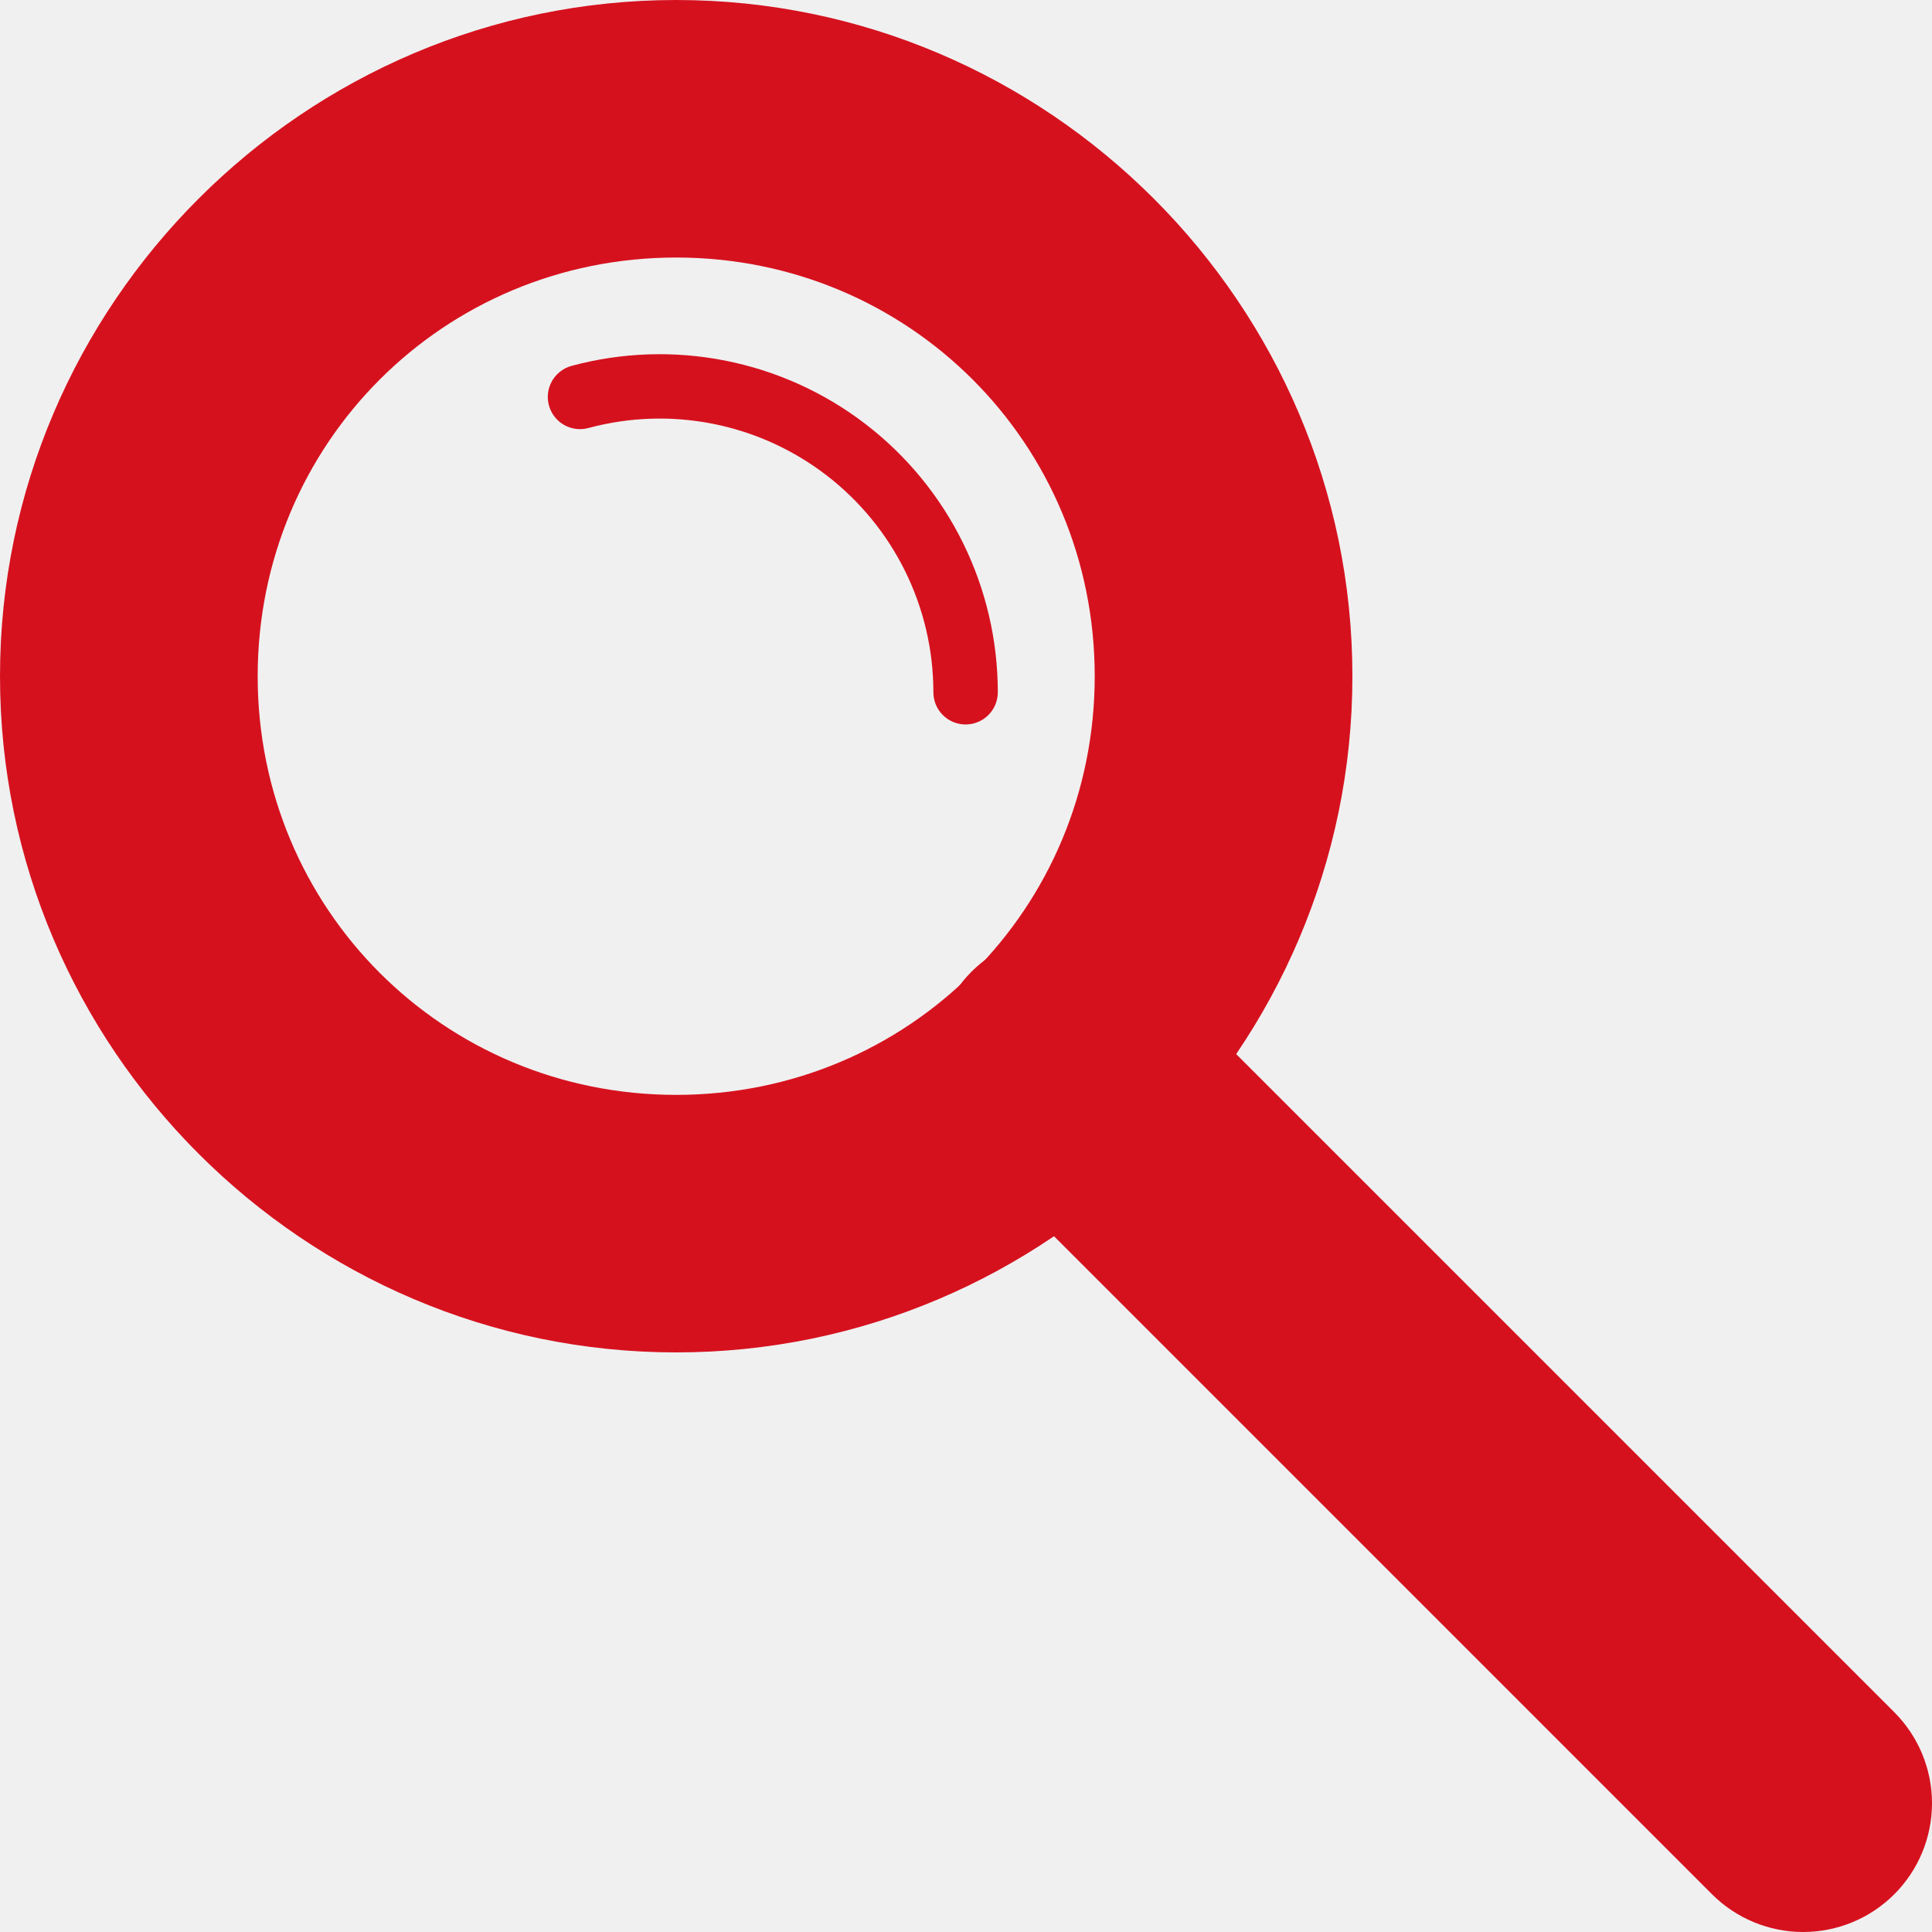
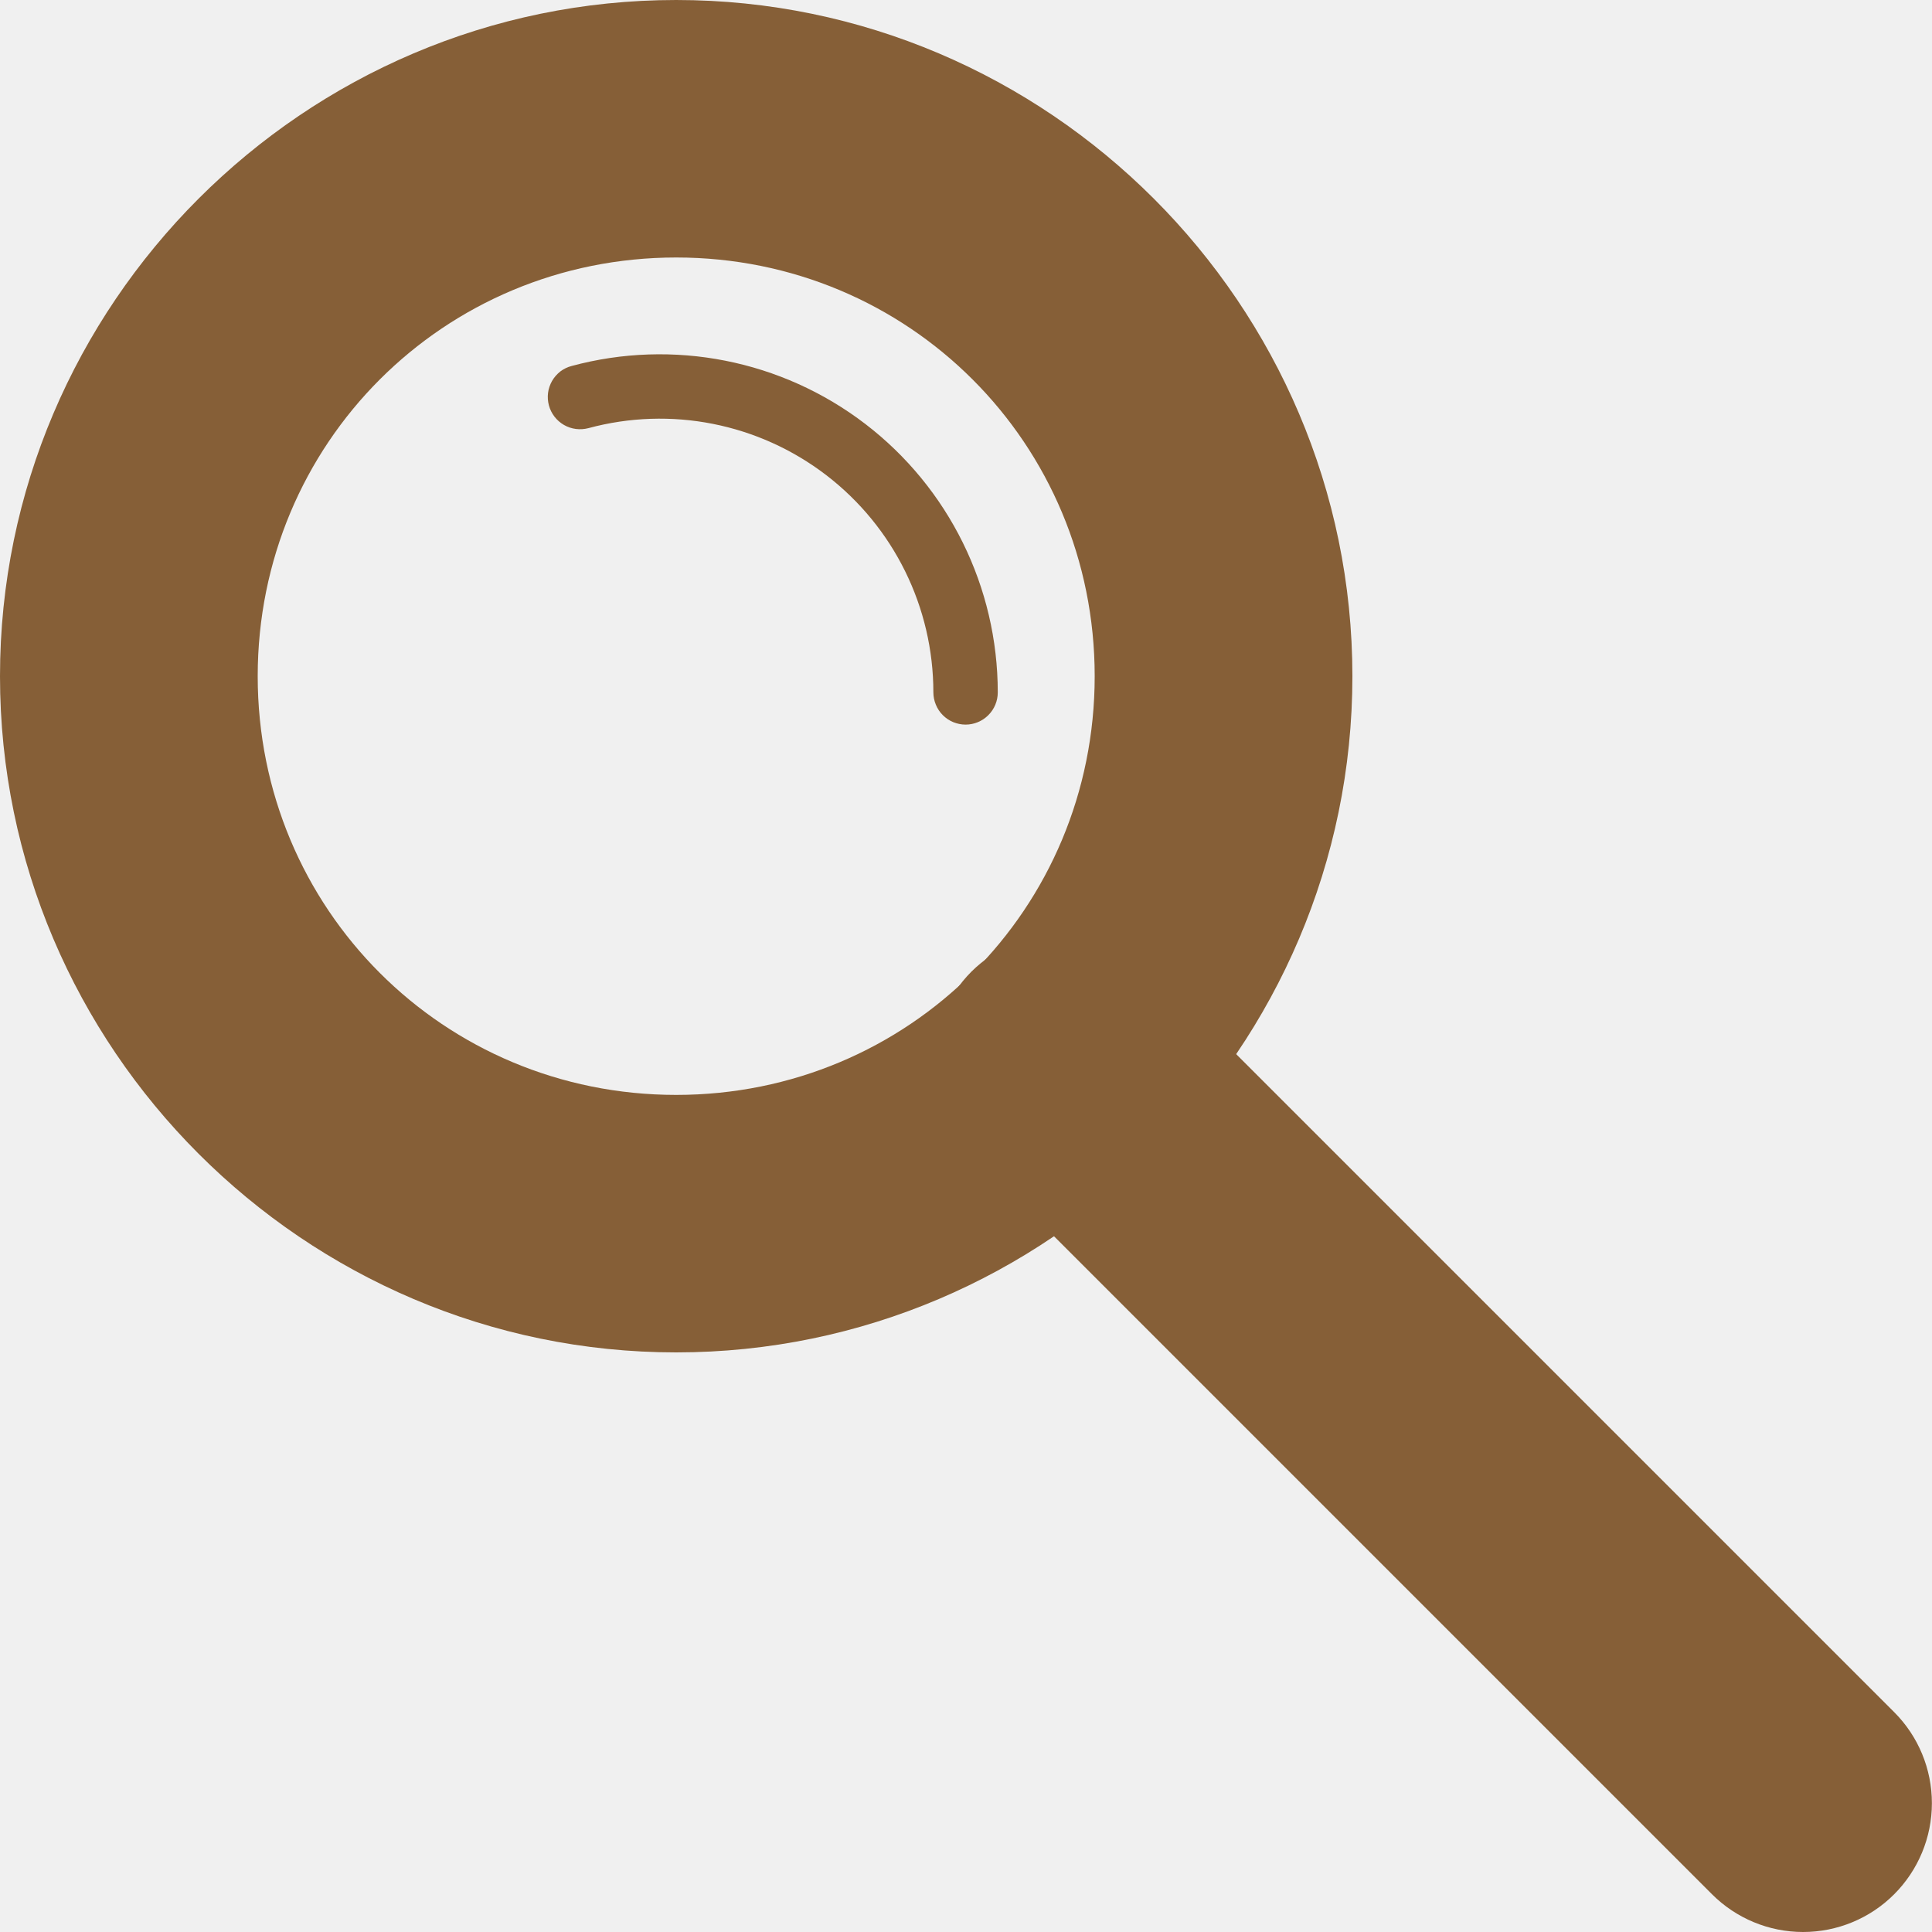
- <svg xmlns="http://www.w3.org/2000/svg" width="600" height="600" viewBox="0 0 600 600" fill="none">
-   <g clip-path="url(#clip0_141_2)">
-     <path d="M210.001 0.001C94.479 0.001 0.001 94.51 0.001 210C0.001 325.49 94.479 420 210.001 420C325.523 420 420.001 325.49 420.001 210C420.001 94.51 325.523 0.001 210.001 0.001ZM210.001 79.976C282.242 79.976 339.976 137.7 339.976 210C339.976 282.3 282.242 340.025 210.001 340.025C137.76 340.025 80.025 282.3 80.025 210C80.025 137.7 137.76 79.976 210.001 79.976Z" fill="#D6111E" />
-     <path d="M330.025 290.046C324.77 290.045 319.567 291.077 314.711 293.085C309.856 295.093 305.444 298.038 301.727 301.75C294.222 309.247 290.003 319.417 290 330.022C289.997 340.627 294.209 350.8 301.711 358.301L531.686 588.279C539.188 595.78 549.363 599.996 559.975 599.999C570.587 600.002 580.765 595.792 588.271 588.296C595.777 580.799 599.996 570.629 600 560.024C600.003 549.418 595.791 539.246 588.29 531.744L358.313 301.769C350.812 294.267 340.636 290.05 330.025 290.046Z" fill="#D6111E" />
-     <path d="M299.875 224.992C298.561 224.992 297.26 224.734 296.046 224.232C294.833 223.729 293.73 222.993 292.801 222.065C291.872 221.137 291.135 220.035 290.632 218.822C290.129 217.609 289.87 216.309 289.87 214.996C289.87 188.533 277.562 163.601 256.556 147.512C235.55 131.423 208.278 126.035 182.734 132.927C180.172 133.618 177.441 133.264 175.141 131.943C172.841 130.622 171.161 128.442 170.469 125.882C170.126 124.615 170.037 123.292 170.206 121.99C170.375 120.688 170.799 119.432 171.454 118.294C172.109 117.156 172.981 116.158 174.022 115.357C175.063 114.556 176.251 113.967 177.519 113.625C209.061 105.114 242.791 111.779 268.726 131.643C294.66 151.508 309.877 182.331 309.877 214.996C309.877 217.647 308.823 220.19 306.947 222.064C305.071 223.939 302.527 224.992 299.875 224.992Z" fill="#D6111E" />
+ <svg xmlns="http://www.w3.org/2000/svg" width="18" height="18" viewBox="0 0 18 18" fill="none">
+   <g clip-path="url(#clip0_214_72)">
+     <mask id="mask0_214_72" style="mask-type:luminance" maskUnits="userSpaceOnUse" x="0" y="0" width="18" height="18">
+       <path d="M18 0H0V18H18V0Z" fill="white" />
+     </mask>
+     <g mask="url(#mask0_214_72)">
+       <path d="M6.3 0C2.834 0 0 2.835 0 6.3C0 9.765 2.834 12.6 6.3 12.6C9.766 12.6 12.6 9.765 12.6 6.3C12.6 2.835 9.766 0 6.3 0ZM6.3 2.399C8.467 2.399 10.199 4.131 10.199 6.3C10.199 8.469 8.467 10.201 6.3 10.201C4.133 10.201 2.401 8.469 2.401 6.3C2.401 4.131 4.133 2.399 6.3 2.399Z" fill="#865F37" />
+       <path d="M9.9 8.701C9.742 8.701 9.586 8.732 9.441 8.792C9.295 8.853 9.163 8.941 9.051 9.052C8.826 9.277 8.699 9.582 8.699 9.9C8.699 10.219 8.825 10.524 9.051 10.749L15.95 17.648C16.175 17.873 16.48 18 16.799 18C17.117 18 17.422 17.874 17.647 17.649C17.872 17.424 17.999 17.119 17.999 16.8C17.999 16.482 17.873 16.177 17.648 15.952L10.749 9.053C10.524 8.828 10.218 8.701 9.9 8.701Z" fill="#865F37" />
+       <path d="M8.996 6.751C8.957 6.751 8.918 6.743 8.881 6.728C8.845 6.713 8.812 6.691 8.784 6.663C8.756 6.635 8.734 6.602 8.719 6.565C8.704 6.529 8.696 6.49 8.696 6.451C8.696 5.657 8.327 4.909 7.697 4.426C7.066 3.943 6.248 3.782 5.482 3.989C5.405 4.009 5.323 3.999 5.254 3.959C5.185 3.919 5.135 3.854 5.114 3.777C5.104 3.739 5.101 3.7 5.106 3.66C5.111 3.621 5.124 3.584 5.143 3.55C5.163 3.515 5.189 3.486 5.22 3.461C5.252 3.437 5.287 3.42 5.325 3.41C6.272 3.154 7.284 3.354 8.062 3.95C8.84 4.546 9.296 5.471 9.296 6.451C9.296 6.53 9.265 6.606 9.208 6.663C9.152 6.719 9.076 6.751 8.996 6.751Z" fill="#865F37" />
+     </g>
  </g>
  <defs>
-     <clipPath id="clip0_141_2">
-       <rect width="600" height="600" fill="white" />
+     <clipPath id="clip0_214_72">
+       <rect width="18" height="18" fill="white" />
    </clipPath>
  </defs>
</svg>
